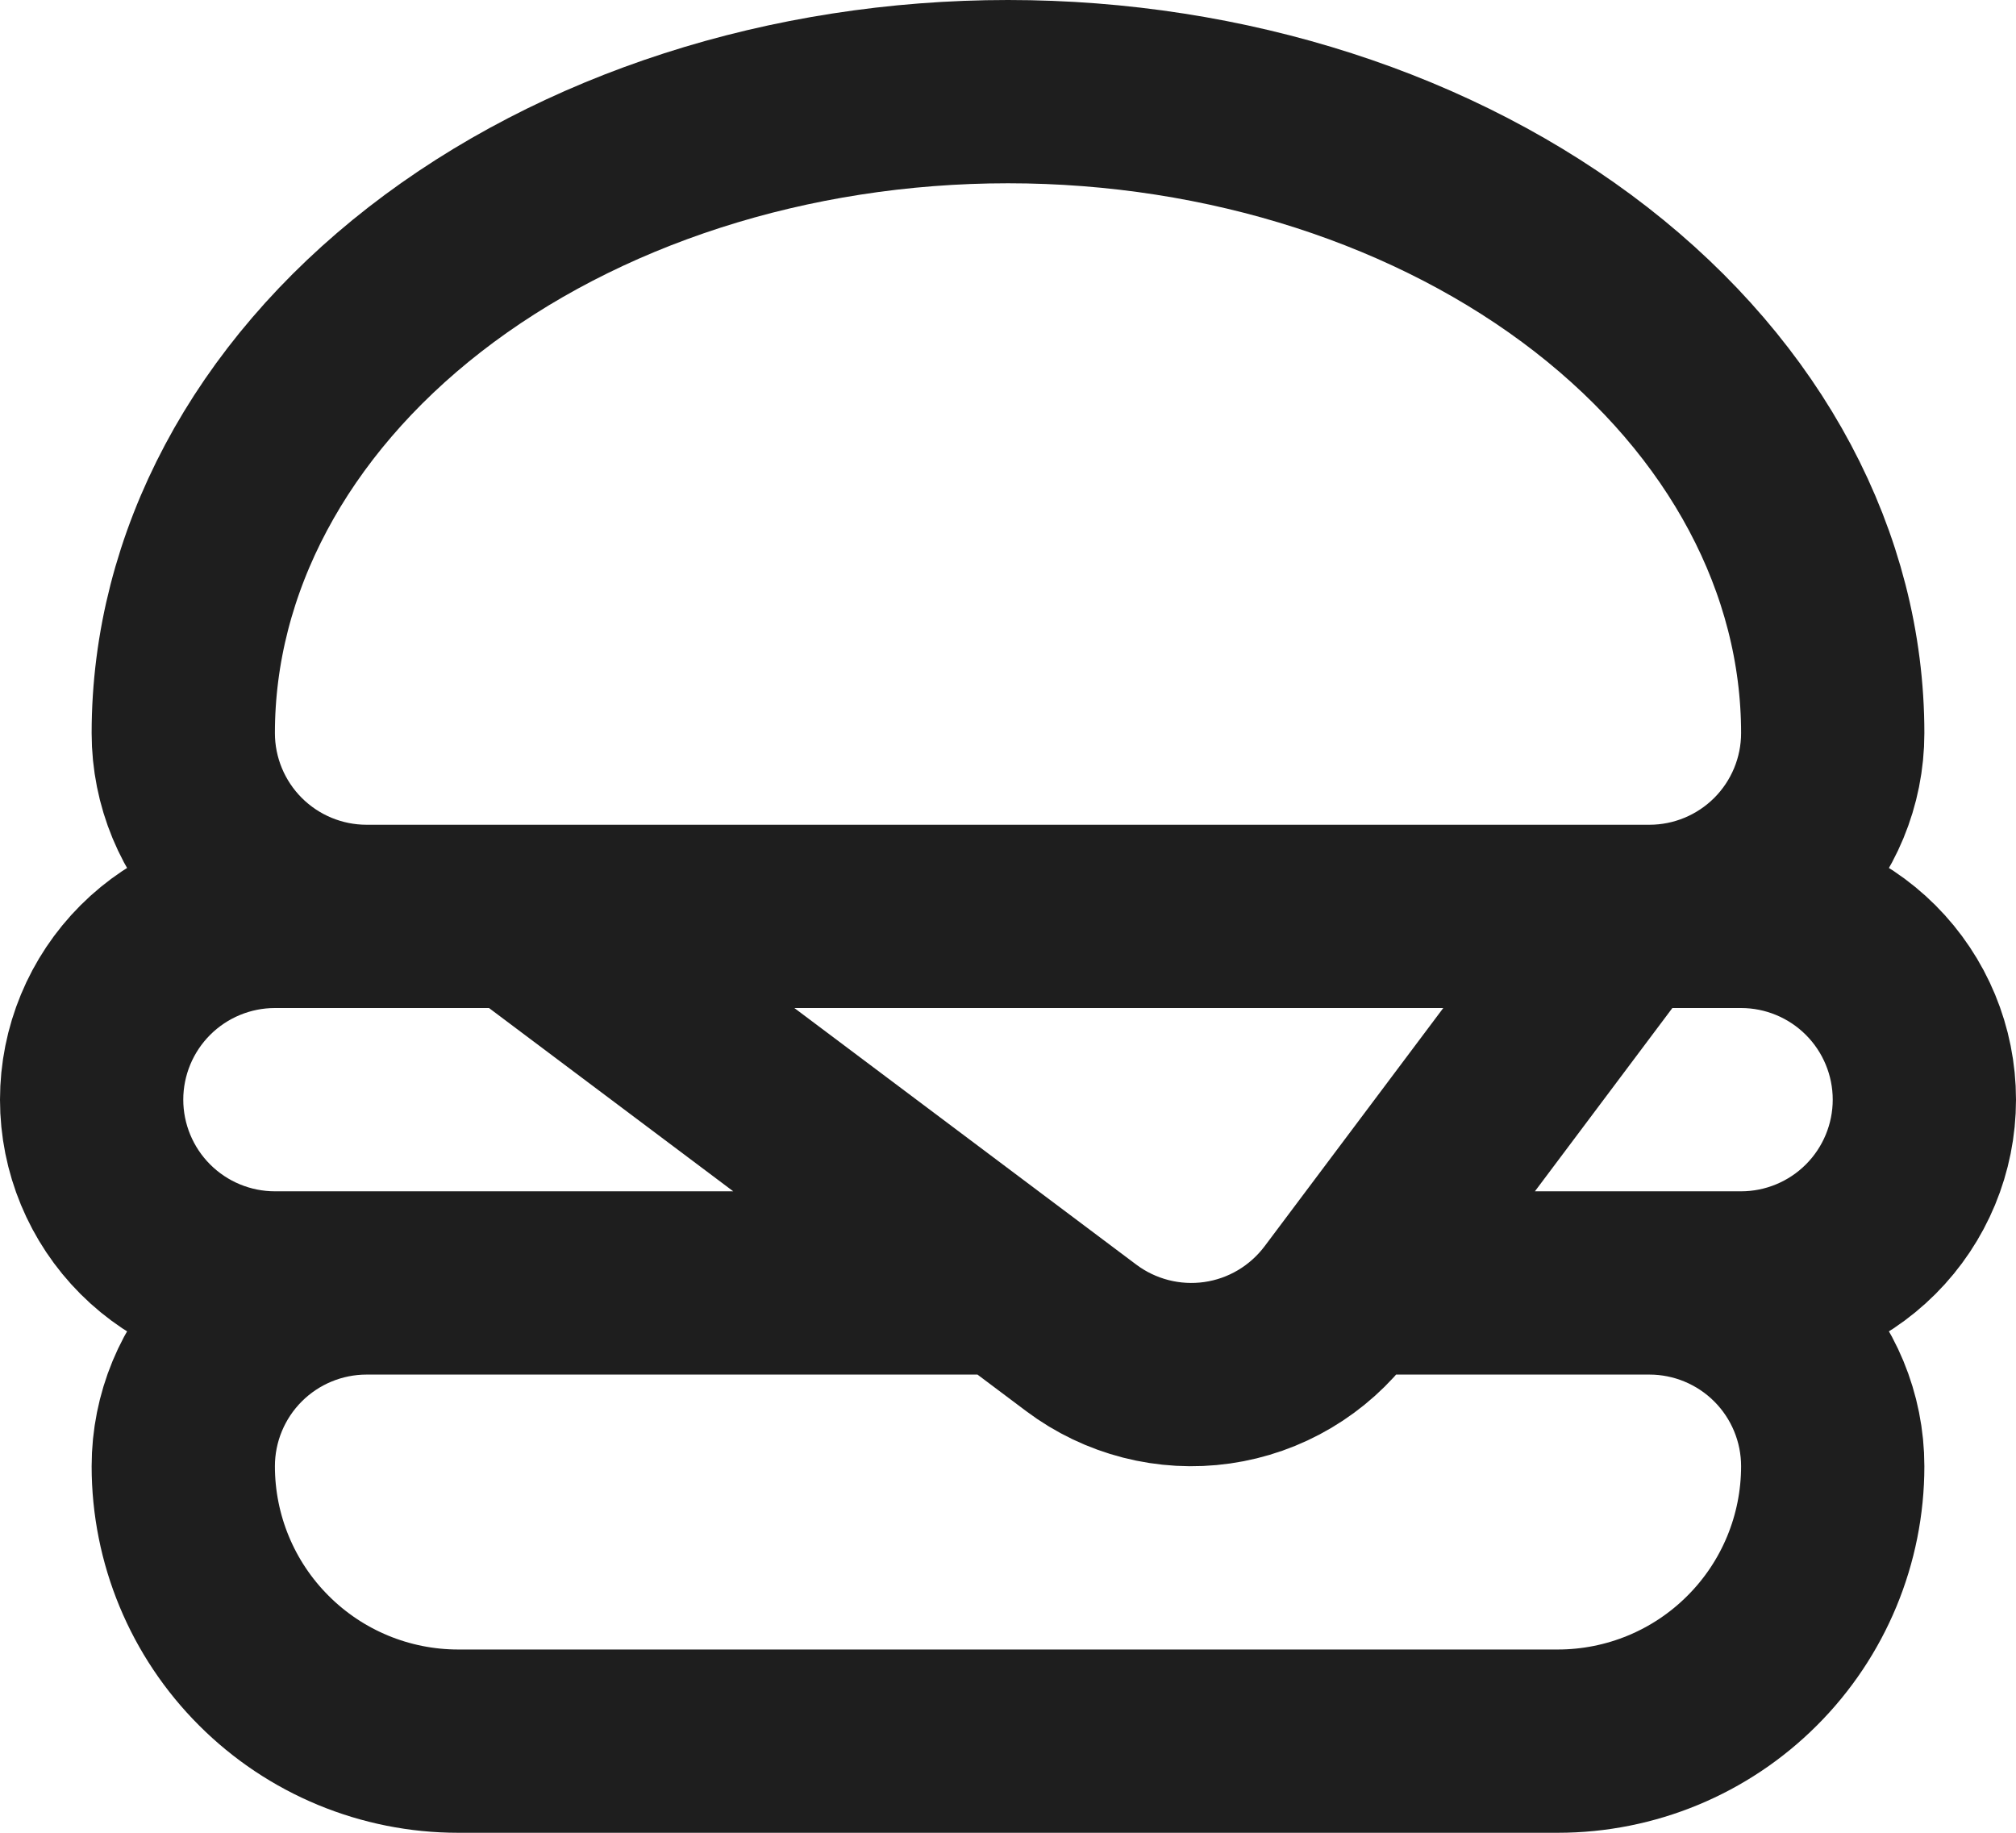
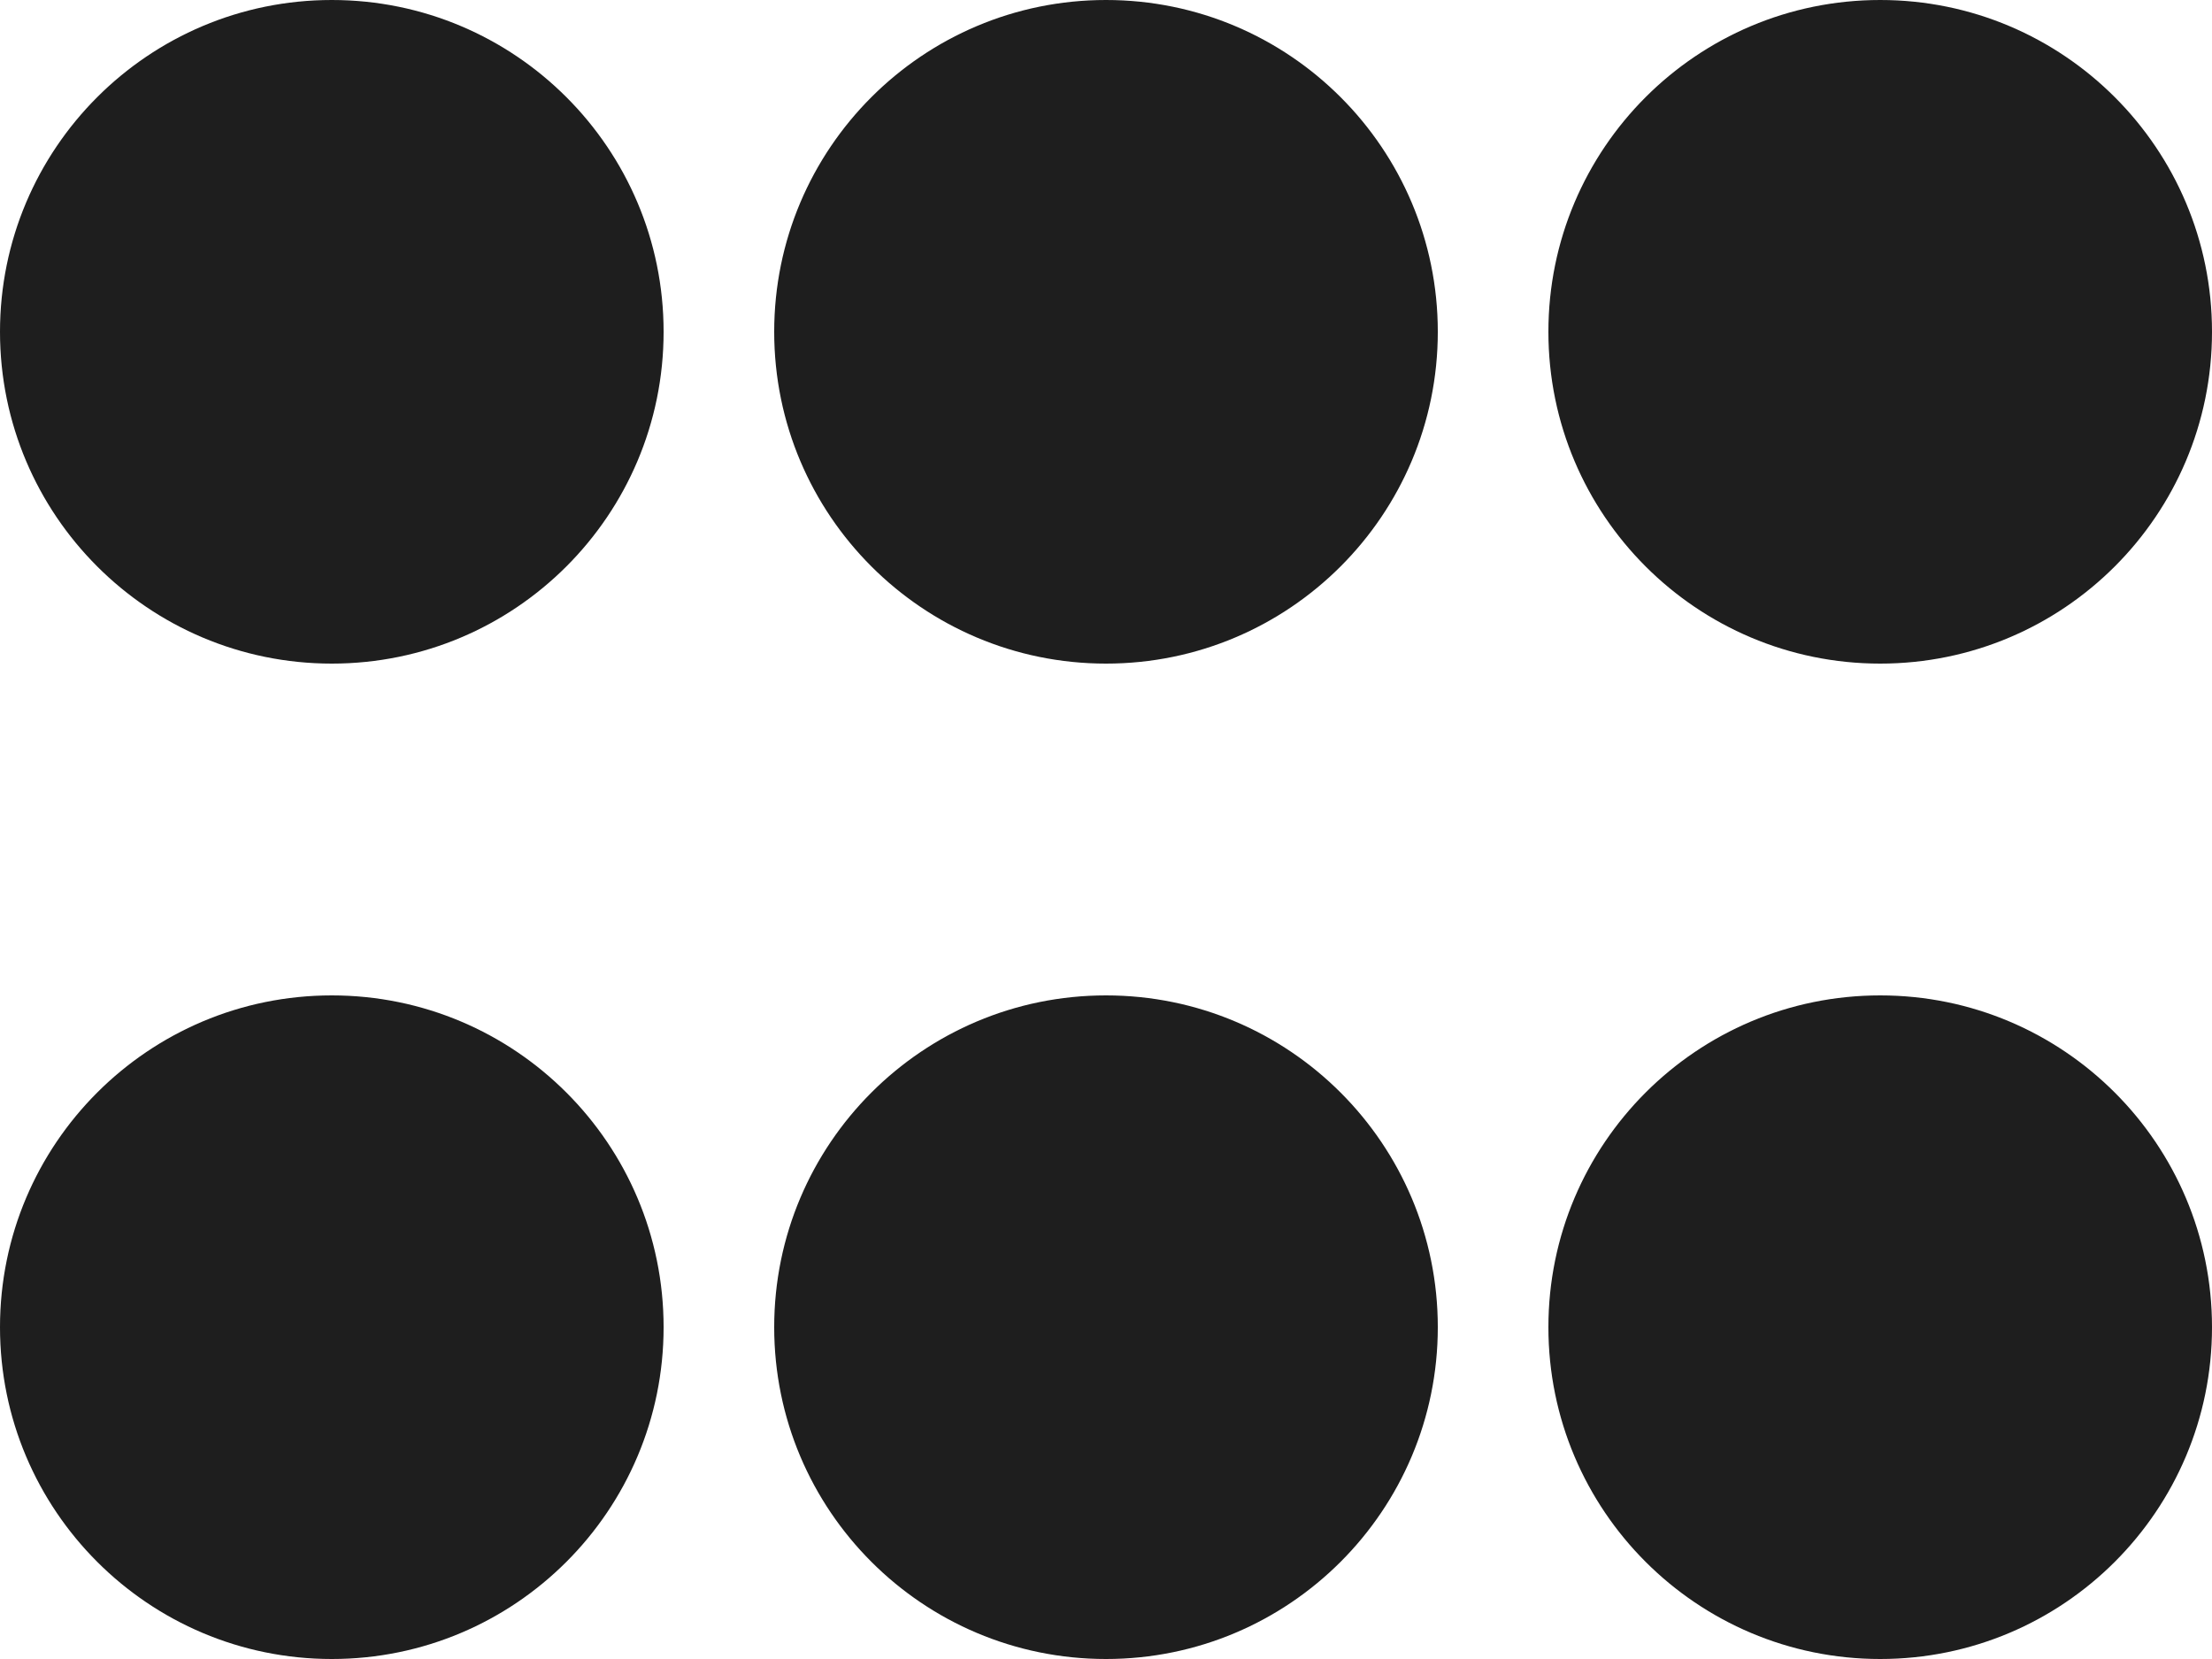
- <svg xmlns="http://www.w3.org/2000/svg" width="22" height="20" viewBox="0 0 22 20" fill="none">
-   <path d="M11 14H3C2.47 14 1.961 13.789 1.586 13.414C1.211 13.039 1 12.53 1 12C1 11.47 1.211 10.961 1.586 10.586C1.961 10.211 2.47 10 3 10H19C19.53 10 20.039 10.211 20.414 10.586C20.789 10.961 21 11.47 21 12C21 12.53 20.789 13.039 20.414 13.414C20.039 13.789 19.53 14 19 14H14.75M4 10C3.47 10 2.961 9.789 2.586 9.414C2.211 9.039 2 8.53 2 8C2 6.143 2.948 4.363 4.636 3.05C6.324 1.738 8.613 1 11 1C13.387 1 15.676 1.738 17.364 3.05C19.052 4.363 20 6.143 20 8C20 8.53 19.789 9.039 19.414 9.414C19.039 9.789 18.53 10 18 10M4 14C3.47 14 2.961 14.211 2.586 14.586C2.211 14.961 2 15.47 2 16C2 16.796 2.316 17.559 2.879 18.121C3.441 18.684 4.204 19 5 19H17C17.796 19 18.559 18.684 19.121 18.121C19.684 17.559 20 16.796 20 16C20 15.47 19.789 14.961 19.414 14.586C19.039 14.211 18.53 14 18 14M5.67 10L11.8 14.6C12.224 14.918 12.758 15.055 13.283 14.98C13.543 14.943 13.793 14.855 14.019 14.721C14.245 14.587 14.442 14.41 14.6 14.2L17.75 10" stroke="#1E1E1E" stroke-width="2" stroke-linecap="round" stroke-linejoin="round" />
+ <svg xmlns="http://www.w3.org/2000/svg" width="20" height="15" viewBox="0 0 20 15" fill="none">
+   <circle cx="3" cy="3" r="3" fill="#1E1E1E" />
+   <circle cx="10" cy="3" r="3" fill="#1E1E1E" />
+   <circle cx="17" cy="3" r="3" fill="#1E1E1E" />
+   <circle cx="3" cy="12" r="3" fill="#1E1E1E" />
+   <circle cx="10" cy="12" r="3" fill="#1E1E1E" />
+   <circle cx="17" cy="12" r="3" fill="#1E1E1E" />
</svg>
